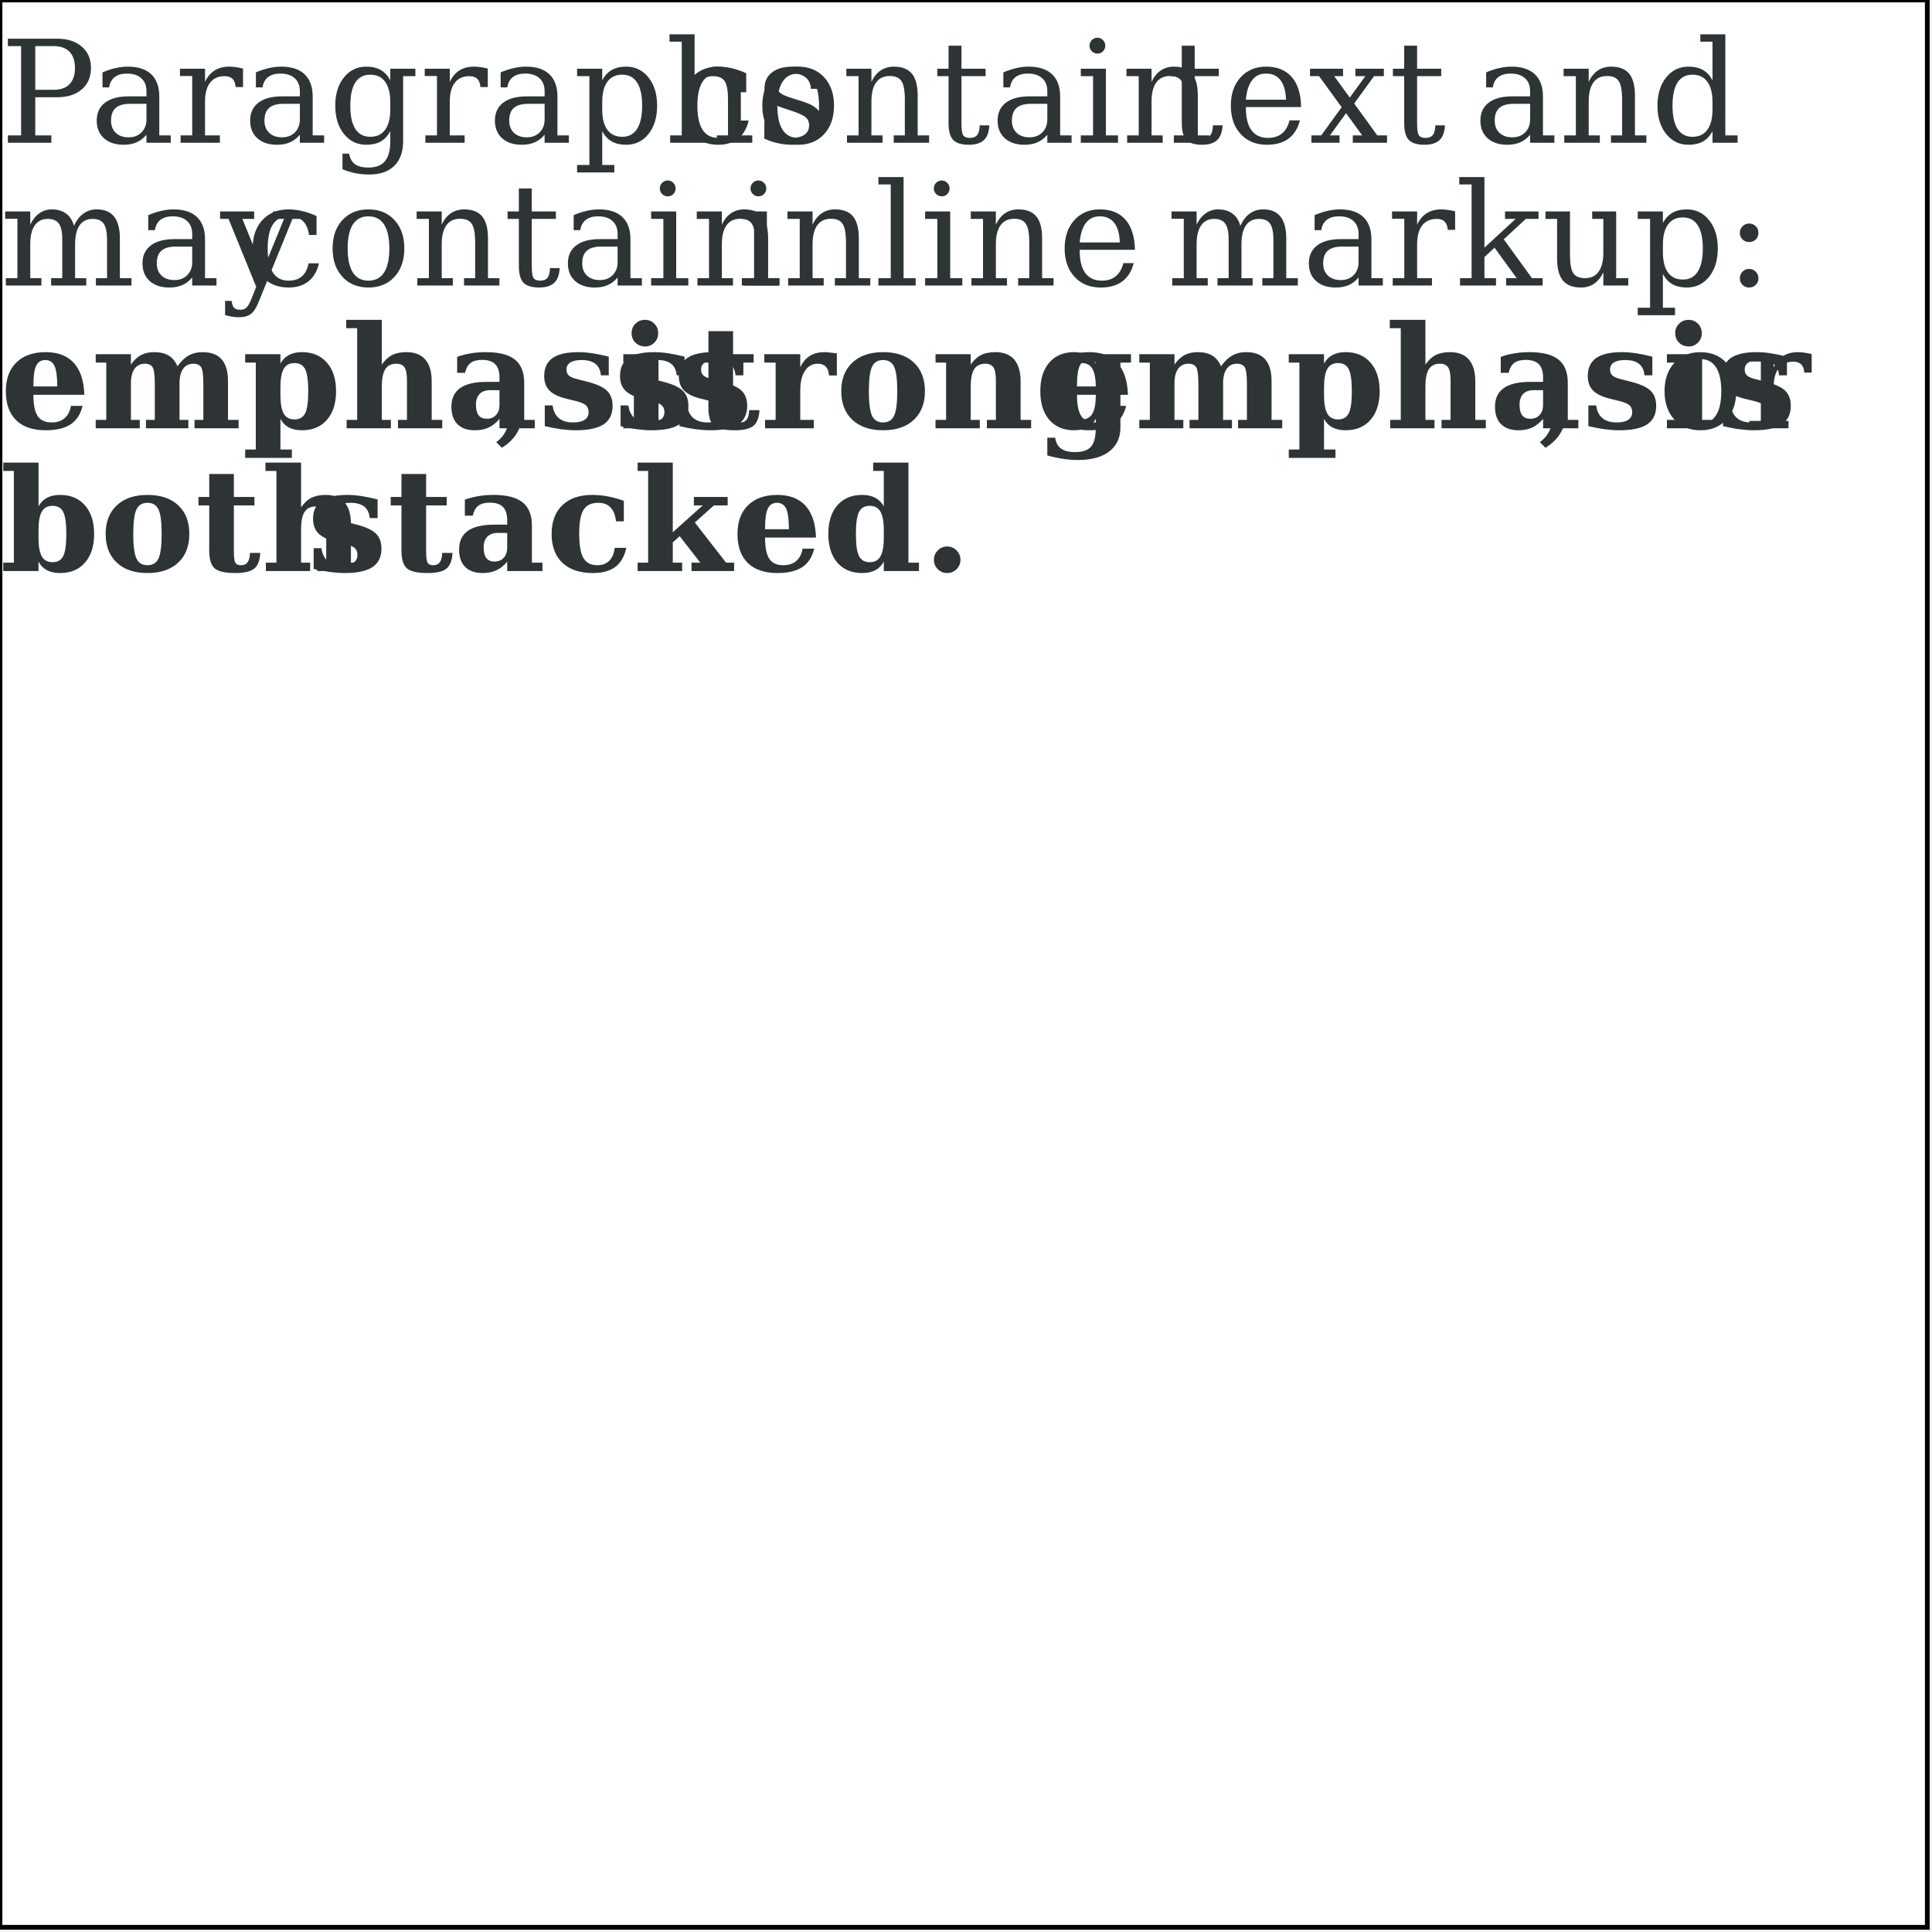
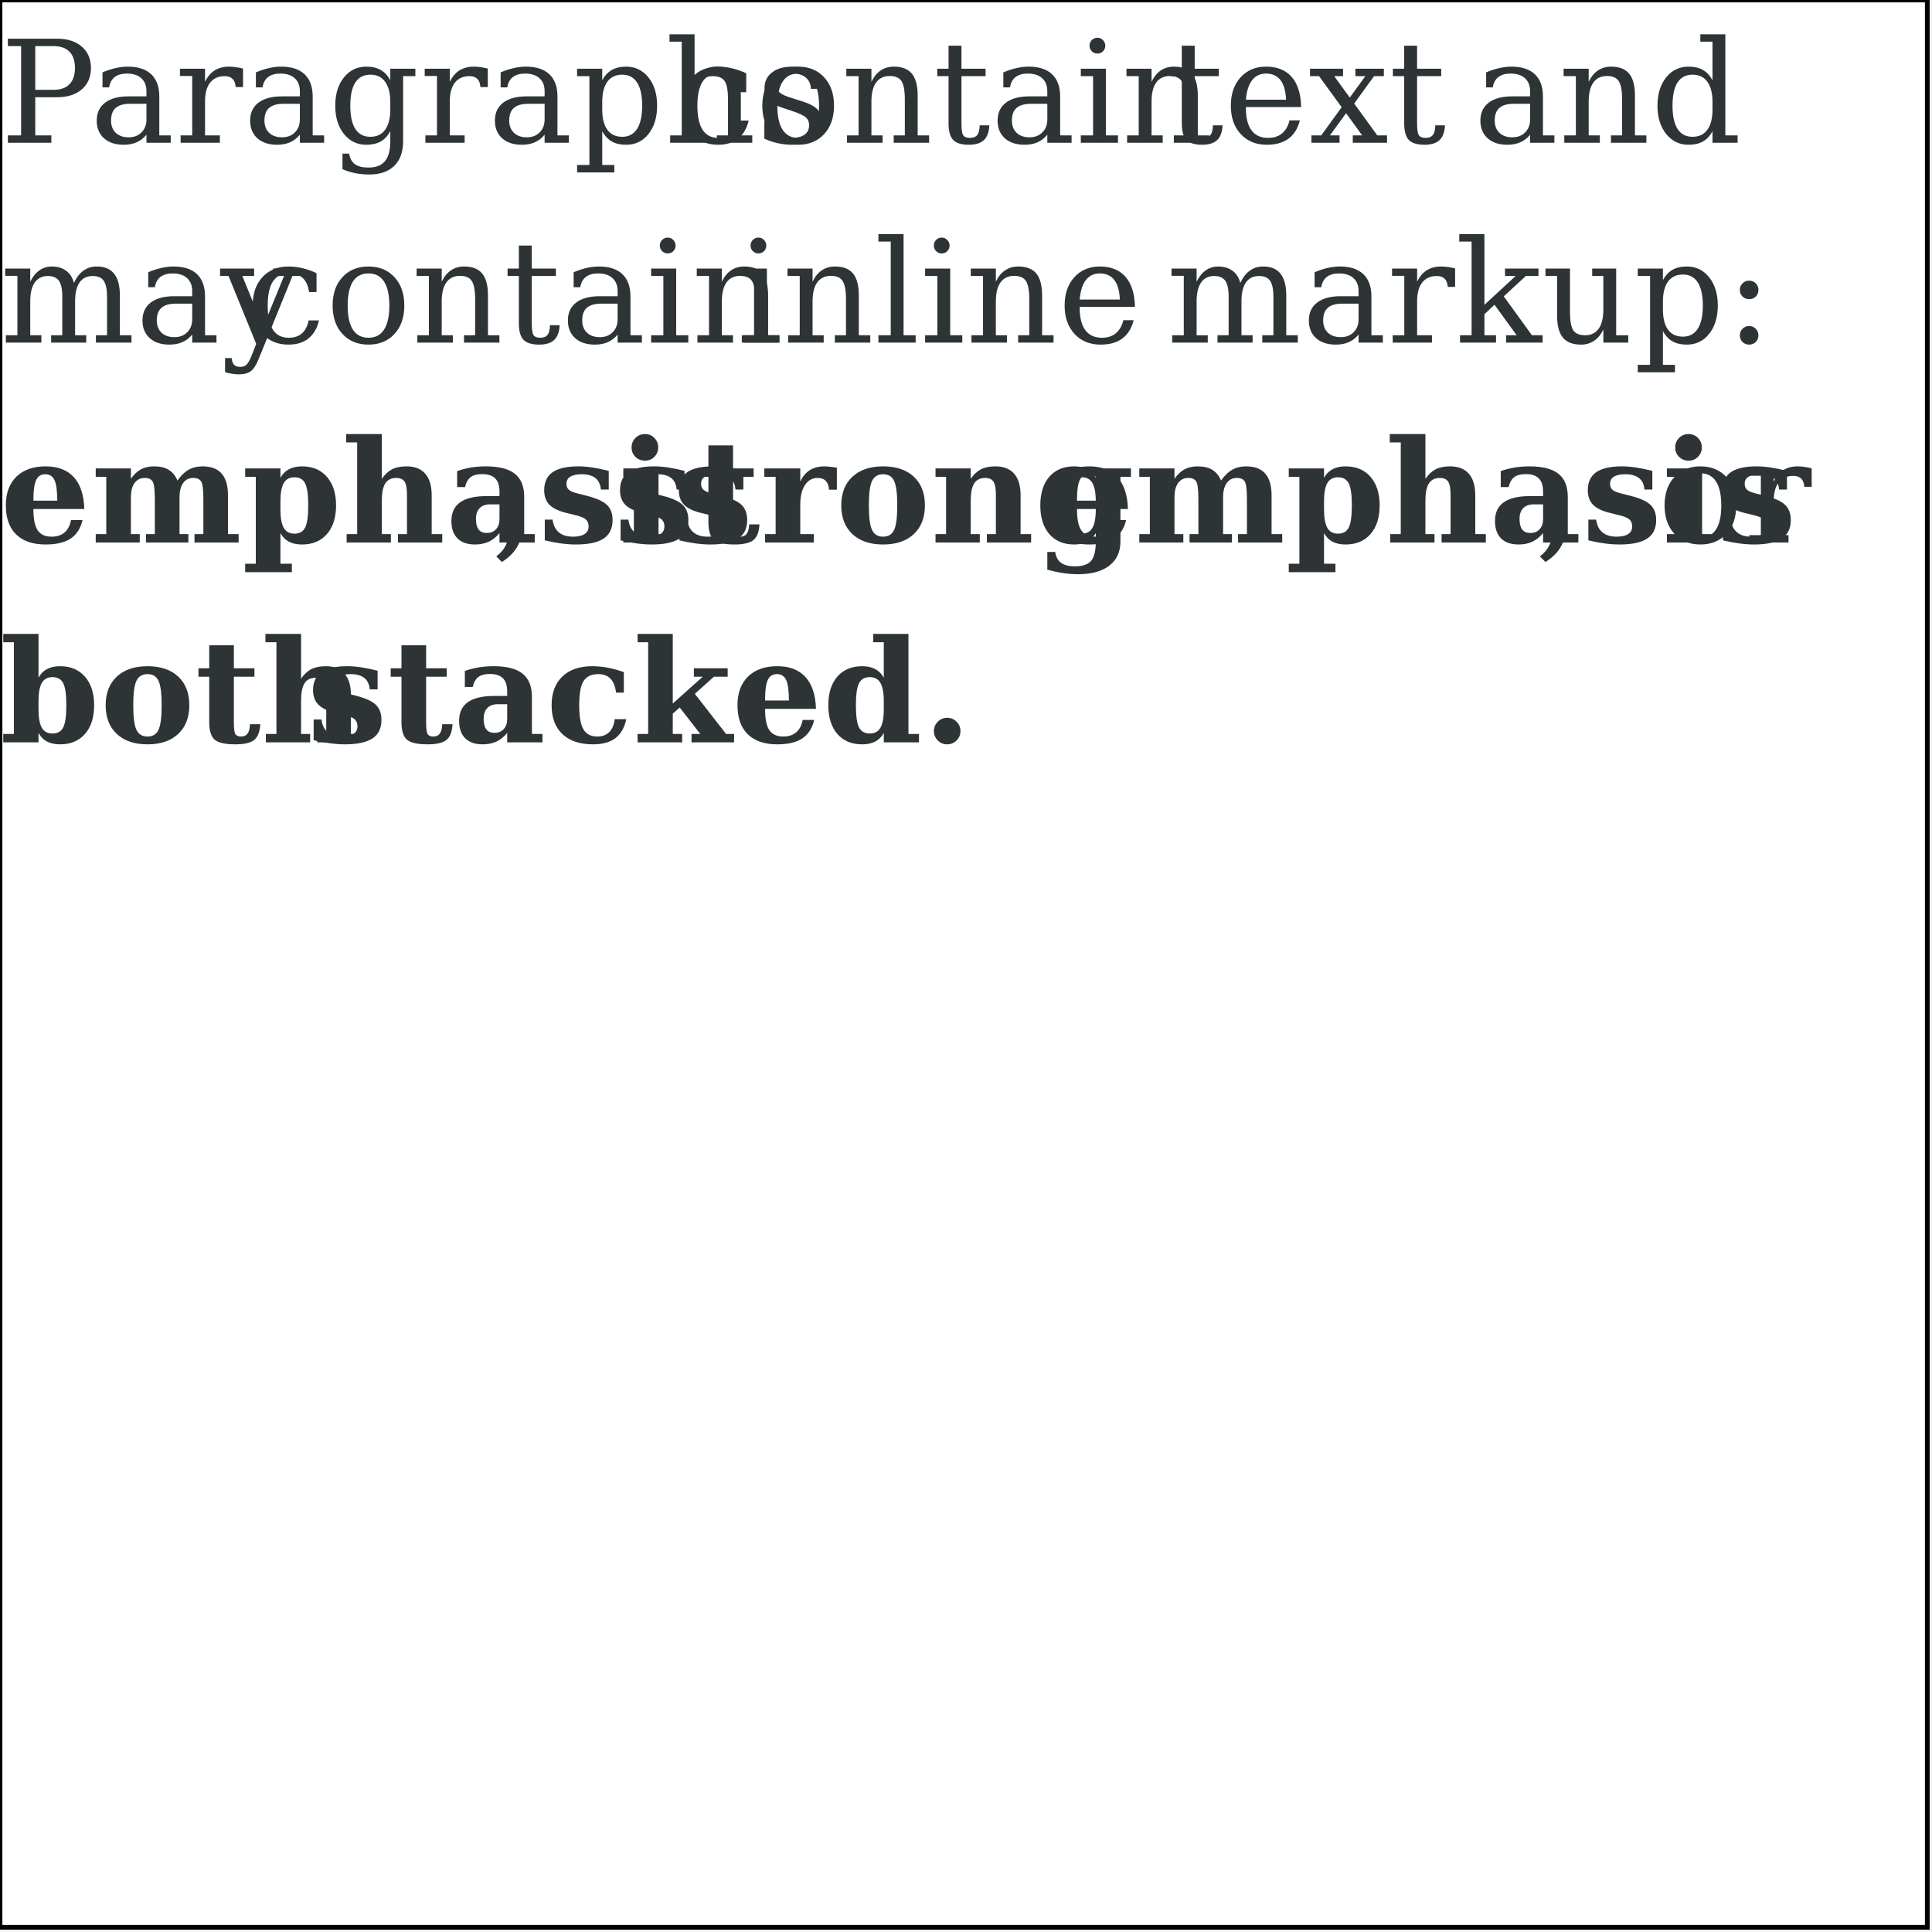
<svg xmlns="http://www.w3.org/2000/svg" version="1.2" streamable="true">
  <g id="pages">
    <g>
      <rect x="0mm" y="0mm" width="108mm" height="108mm" style="fill: #ffffff; stroke: #000000; stroke-width: 1px; fill-opacity: 1; stroke-opacity: 1;" />
      <text x="0mm" y="8mm" style="font-size: 22.68pt; font-family: Bitstream Vera Serif; font-style: normal; font-weight: normal; stroke: none; fill: #2e3436">Paragraphs</text>
      <text x="37.84mm" y="8mm" style="font-size: 22.68pt; font-family: Bitstream Vera Serif; font-style: normal; font-weight: normal; stroke: none; fill: #2e3436">contain</text>
      <text x="65.36mm" y="8mm" style="font-size: 22.68pt; font-family: Bitstream Vera Serif; font-style: normal; font-weight: normal; stroke: none; fill: #2e3436">text</text>
      <text x="82.56mm" y="8mm" style="font-size: 22.68pt; font-family: Bitstream Vera Serif; font-style: normal; font-weight: normal; stroke: none; fill: #2e3436">and</text>
-       <text x="0mm" y="16mm" style="font-size: 22.68pt; font-family: Bitstream Vera Serif; font-style: normal; font-weight: normal; stroke: none; fill: #2e3436">may</text>
-       <text x="13.76mm" y="16mm" style="font-size: 22.68pt; font-family: Bitstream Vera Serif; font-style: normal; font-weight: normal; stroke: none; fill: #2e3436">contain</text>
-       <text x="41.28mm" y="16mm" style="font-size: 22.68pt; font-family: Bitstream Vera Serif; font-style: normal; font-weight: normal; stroke: none; fill: #2e3436">inline</text>
-       <text x="65.36mm" y="16mm" style="font-size: 22.68pt; font-family: Bitstream Vera Serif; font-style: normal; font-weight: normal; stroke: none; fill: #2e3436">markup:</text>
-       <text x="0mm" y="24mm" style="font-size: 22.68pt; font-family: Bitstream Vera Serif; font-style: normal; font-weight: bold; stroke: none; fill: #2e3436">emphasis</text>
-       <text x="27.52mm" y="24mm" style="font-size: 22.68pt; font-family: Bitstream Vera Serif; font-style: normal; font-weight: normal; stroke: none; fill: #2e3436">,</text>
-       <text x="34.4mm" y="24mm" style="font-size: 22.68pt; font-family: Bitstream Vera Serif; font-style: normal; font-weight: bold; stroke: none; fill: #2e3436">strong</text>
-       <text x="58.48mm" y="24mm" style="font-size: 22.68pt; font-family: Bitstream Vera Serif; font-style: normal; font-weight: bold; stroke: none; fill: #2e3436">emphasis</text>
-       <text x="86mm" y="24mm" style="font-size: 22.68pt; font-family: Bitstream Vera Serif; font-style: normal; font-weight: normal; stroke: none; fill: #2e3436">,</text>
-       <text x="92.88mm" y="24mm" style="font-size: 22.68pt; font-family: Bitstream Vera Serif; font-style: normal; font-weight: normal; stroke: none; fill: #2e3436">or</text>
-       <text x="0mm" y="32mm" style="font-size: 22.68pt; font-family: Bitstream Vera Serif; font-style: normal; font-weight: bold; stroke: none; fill: #2e3436">both</text>
-       <text x="17.2mm" y="32mm" style="font-size: 22.68pt; font-family: Bitstream Vera Serif; font-style: normal; font-weight: bold; stroke: none; fill: #2e3436">stacked.</text>
+       <text x="0mm" y="19.2mm" style="font-size: 22.68pt; font-family: Bitstream Vera Serif; font-style: normal; font-weight: normal; stroke: none; fill: #2e3436">may</text>
+       <text x="13.76mm" y="19.2mm" style="font-size: 22.68pt; font-family: Bitstream Vera Serif; font-style: normal; font-weight: normal; stroke: none; fill: #2e3436">contain</text>
+       <text x="41.28mm" y="19.2mm" style="font-size: 22.68pt; font-family: Bitstream Vera Serif; font-style: normal; font-weight: normal; stroke: none; fill: #2e3436">inline</text>
+       <text x="65.36mm" y="19.2mm" style="font-size: 22.68pt; font-family: Bitstream Vera Serif; font-style: normal; font-weight: normal; stroke: none; fill: #2e3436">markup:</text>
+       <text x="0mm" y="30.4mm" style="font-size: 22.68pt; font-family: Bitstream Vera Serif; font-style: normal; font-weight: bold; stroke: none; fill: #2e3436">emphasis</text>
+       <text x="27.52mm" y="30.4mm" style="font-size: 22.68pt; font-family: Bitstream Vera Serif; font-style: normal; font-weight: normal; stroke: none; fill: #2e3436">,</text>
+       <text x="34.4mm" y="30.4mm" style="font-size: 22.68pt; font-family: Bitstream Vera Serif; font-style: normal; font-weight: bold; stroke: none; fill: #2e3436">strong</text>
+       <text x="58.48mm" y="30.4mm" style="font-size: 22.68pt; font-family: Bitstream Vera Serif; font-style: normal; font-weight: bold; stroke: none; fill: #2e3436">emphasis</text>
+       <text x="86mm" y="30.4mm" style="font-size: 22.68pt; font-family: Bitstream Vera Serif; font-style: normal; font-weight: normal; stroke: none; fill: #2e3436">,</text>
+       <text x="92.88mm" y="30.4mm" style="font-size: 22.68pt; font-family: Bitstream Vera Serif; font-style: normal; font-weight: normal; stroke: none; fill: #2e3436">or</text>
+       <text x="0mm" y="41.6mm" style="font-size: 22.68pt; font-family: Bitstream Vera Serif; font-style: normal; font-weight: bold; stroke: none; fill: #2e3436">both</text>
+       <text x="17.2mm" y="41.6mm" style="font-size: 22.68pt; font-family: Bitstream Vera Serif; font-style: normal; font-weight: bold; stroke: none; fill: #2e3436">stacked.</text>
    </g>
  </g>
</svg>
